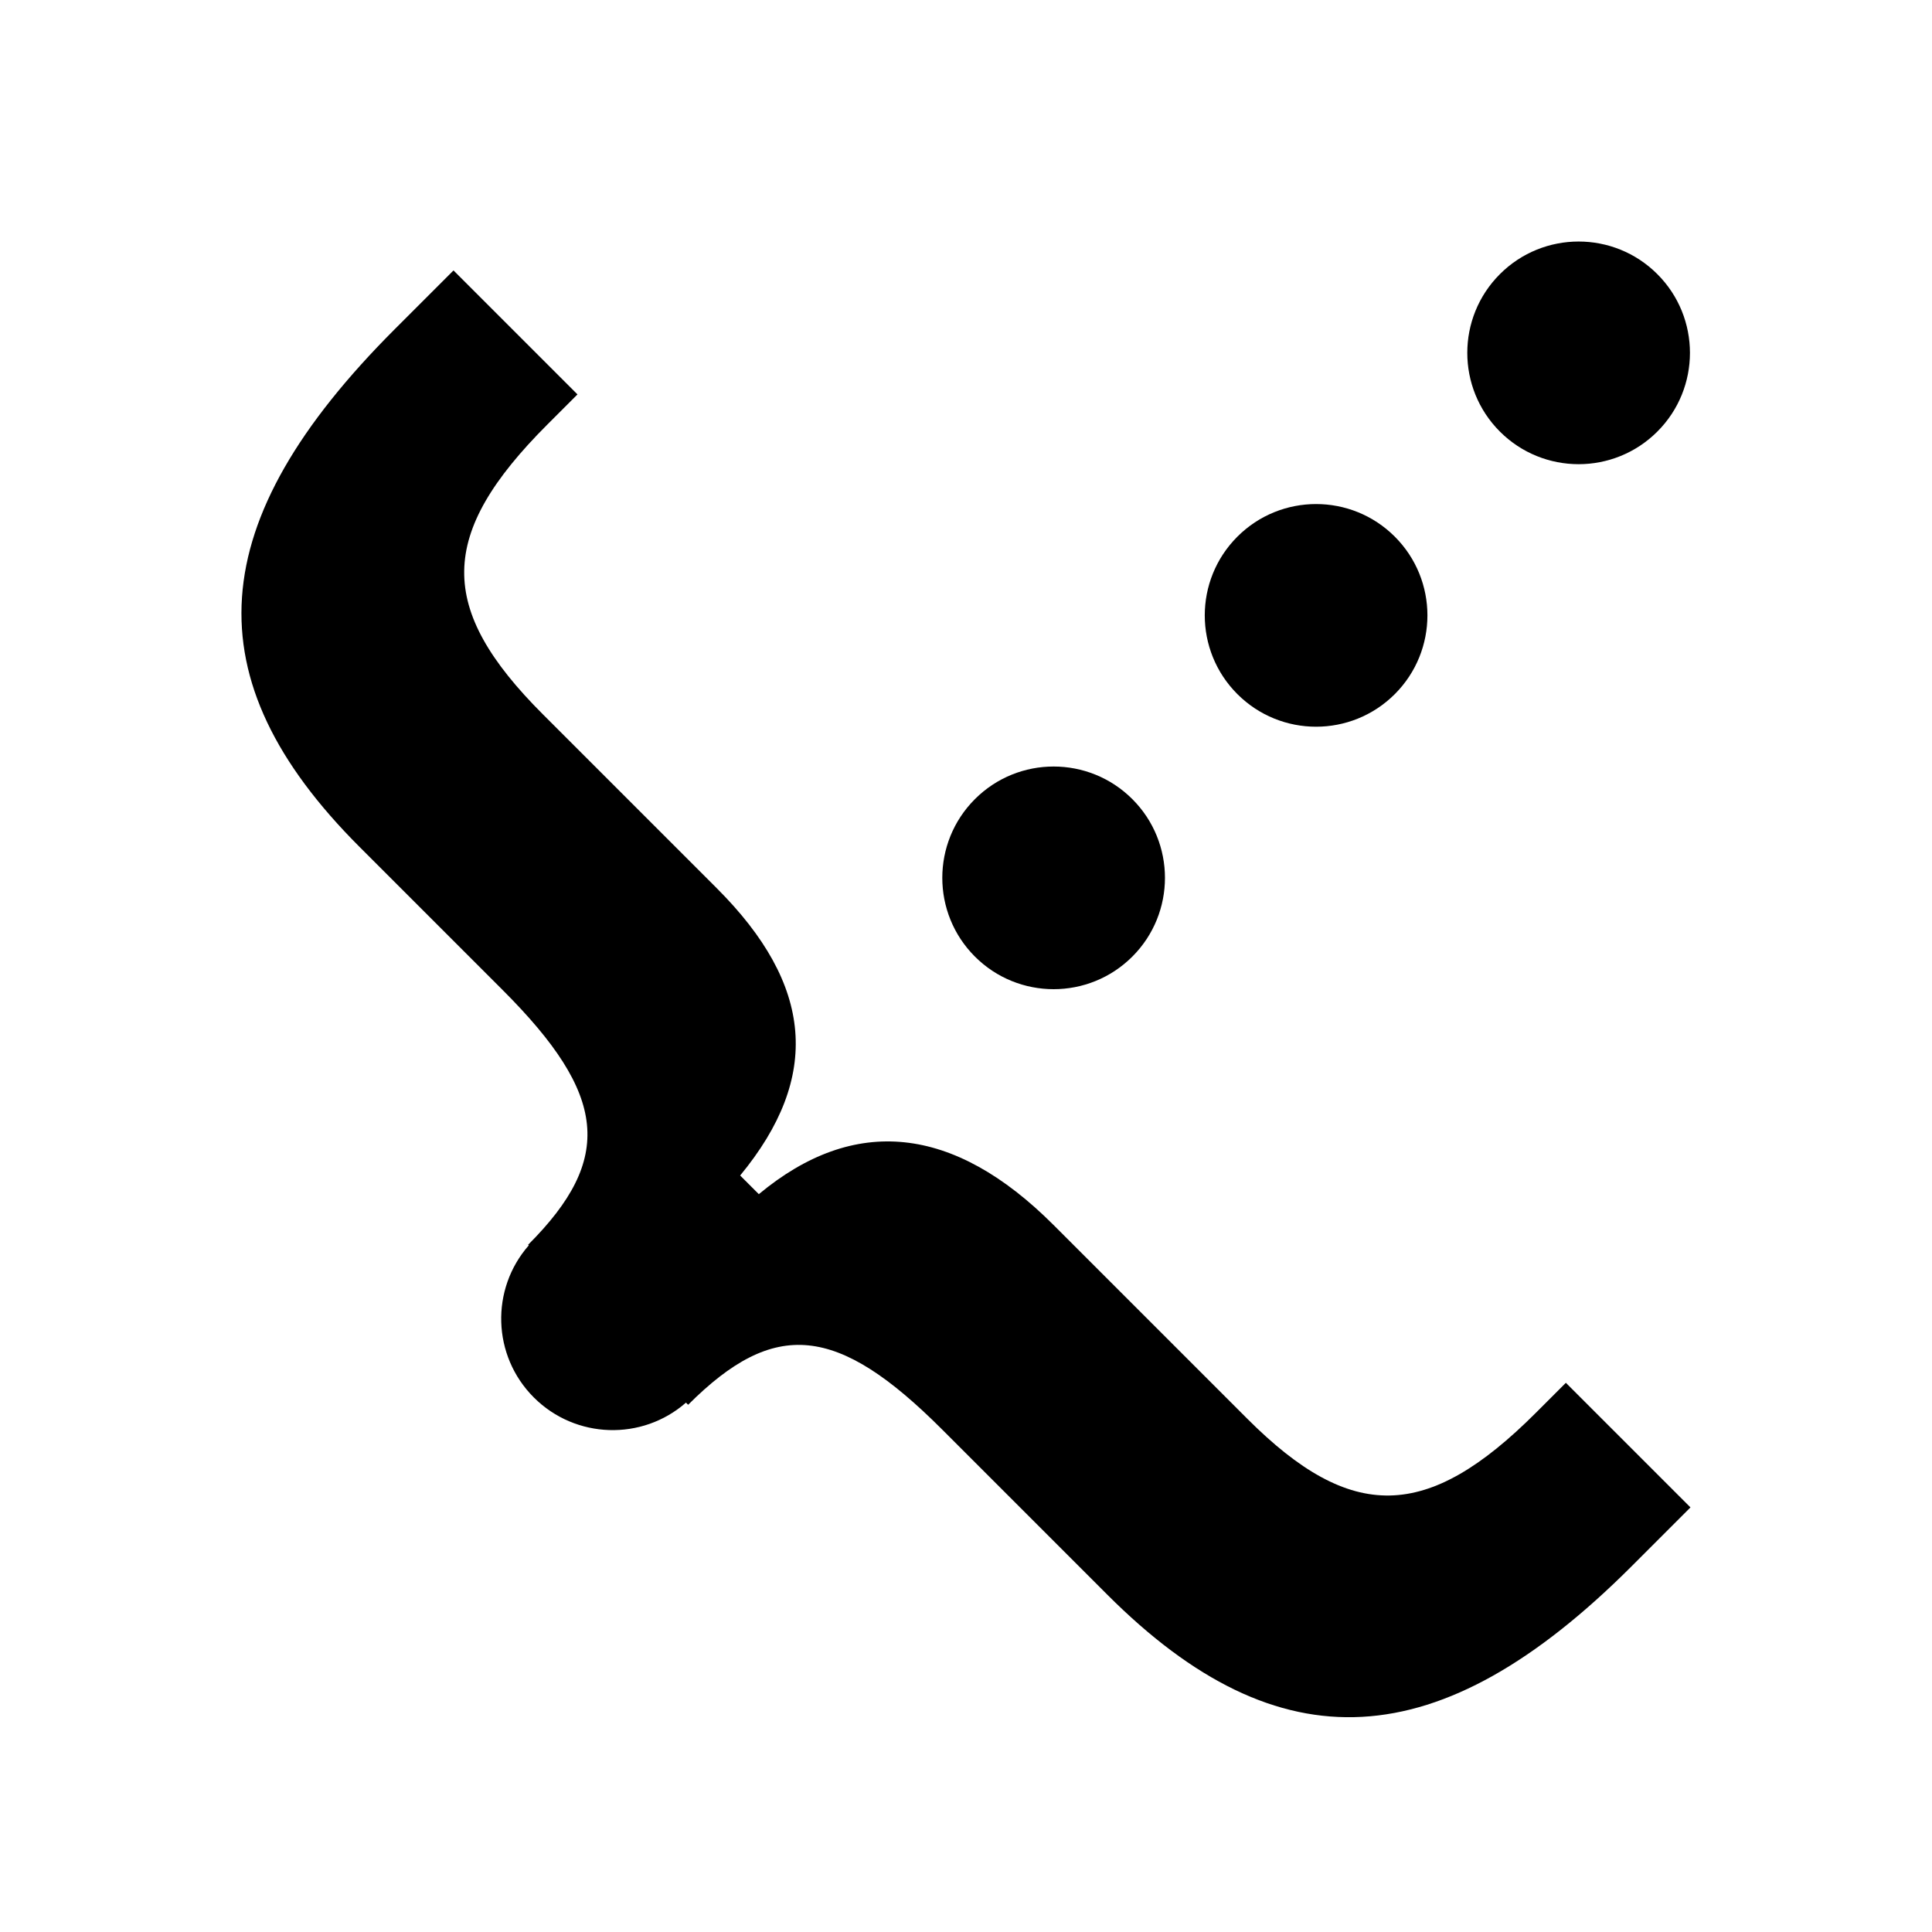
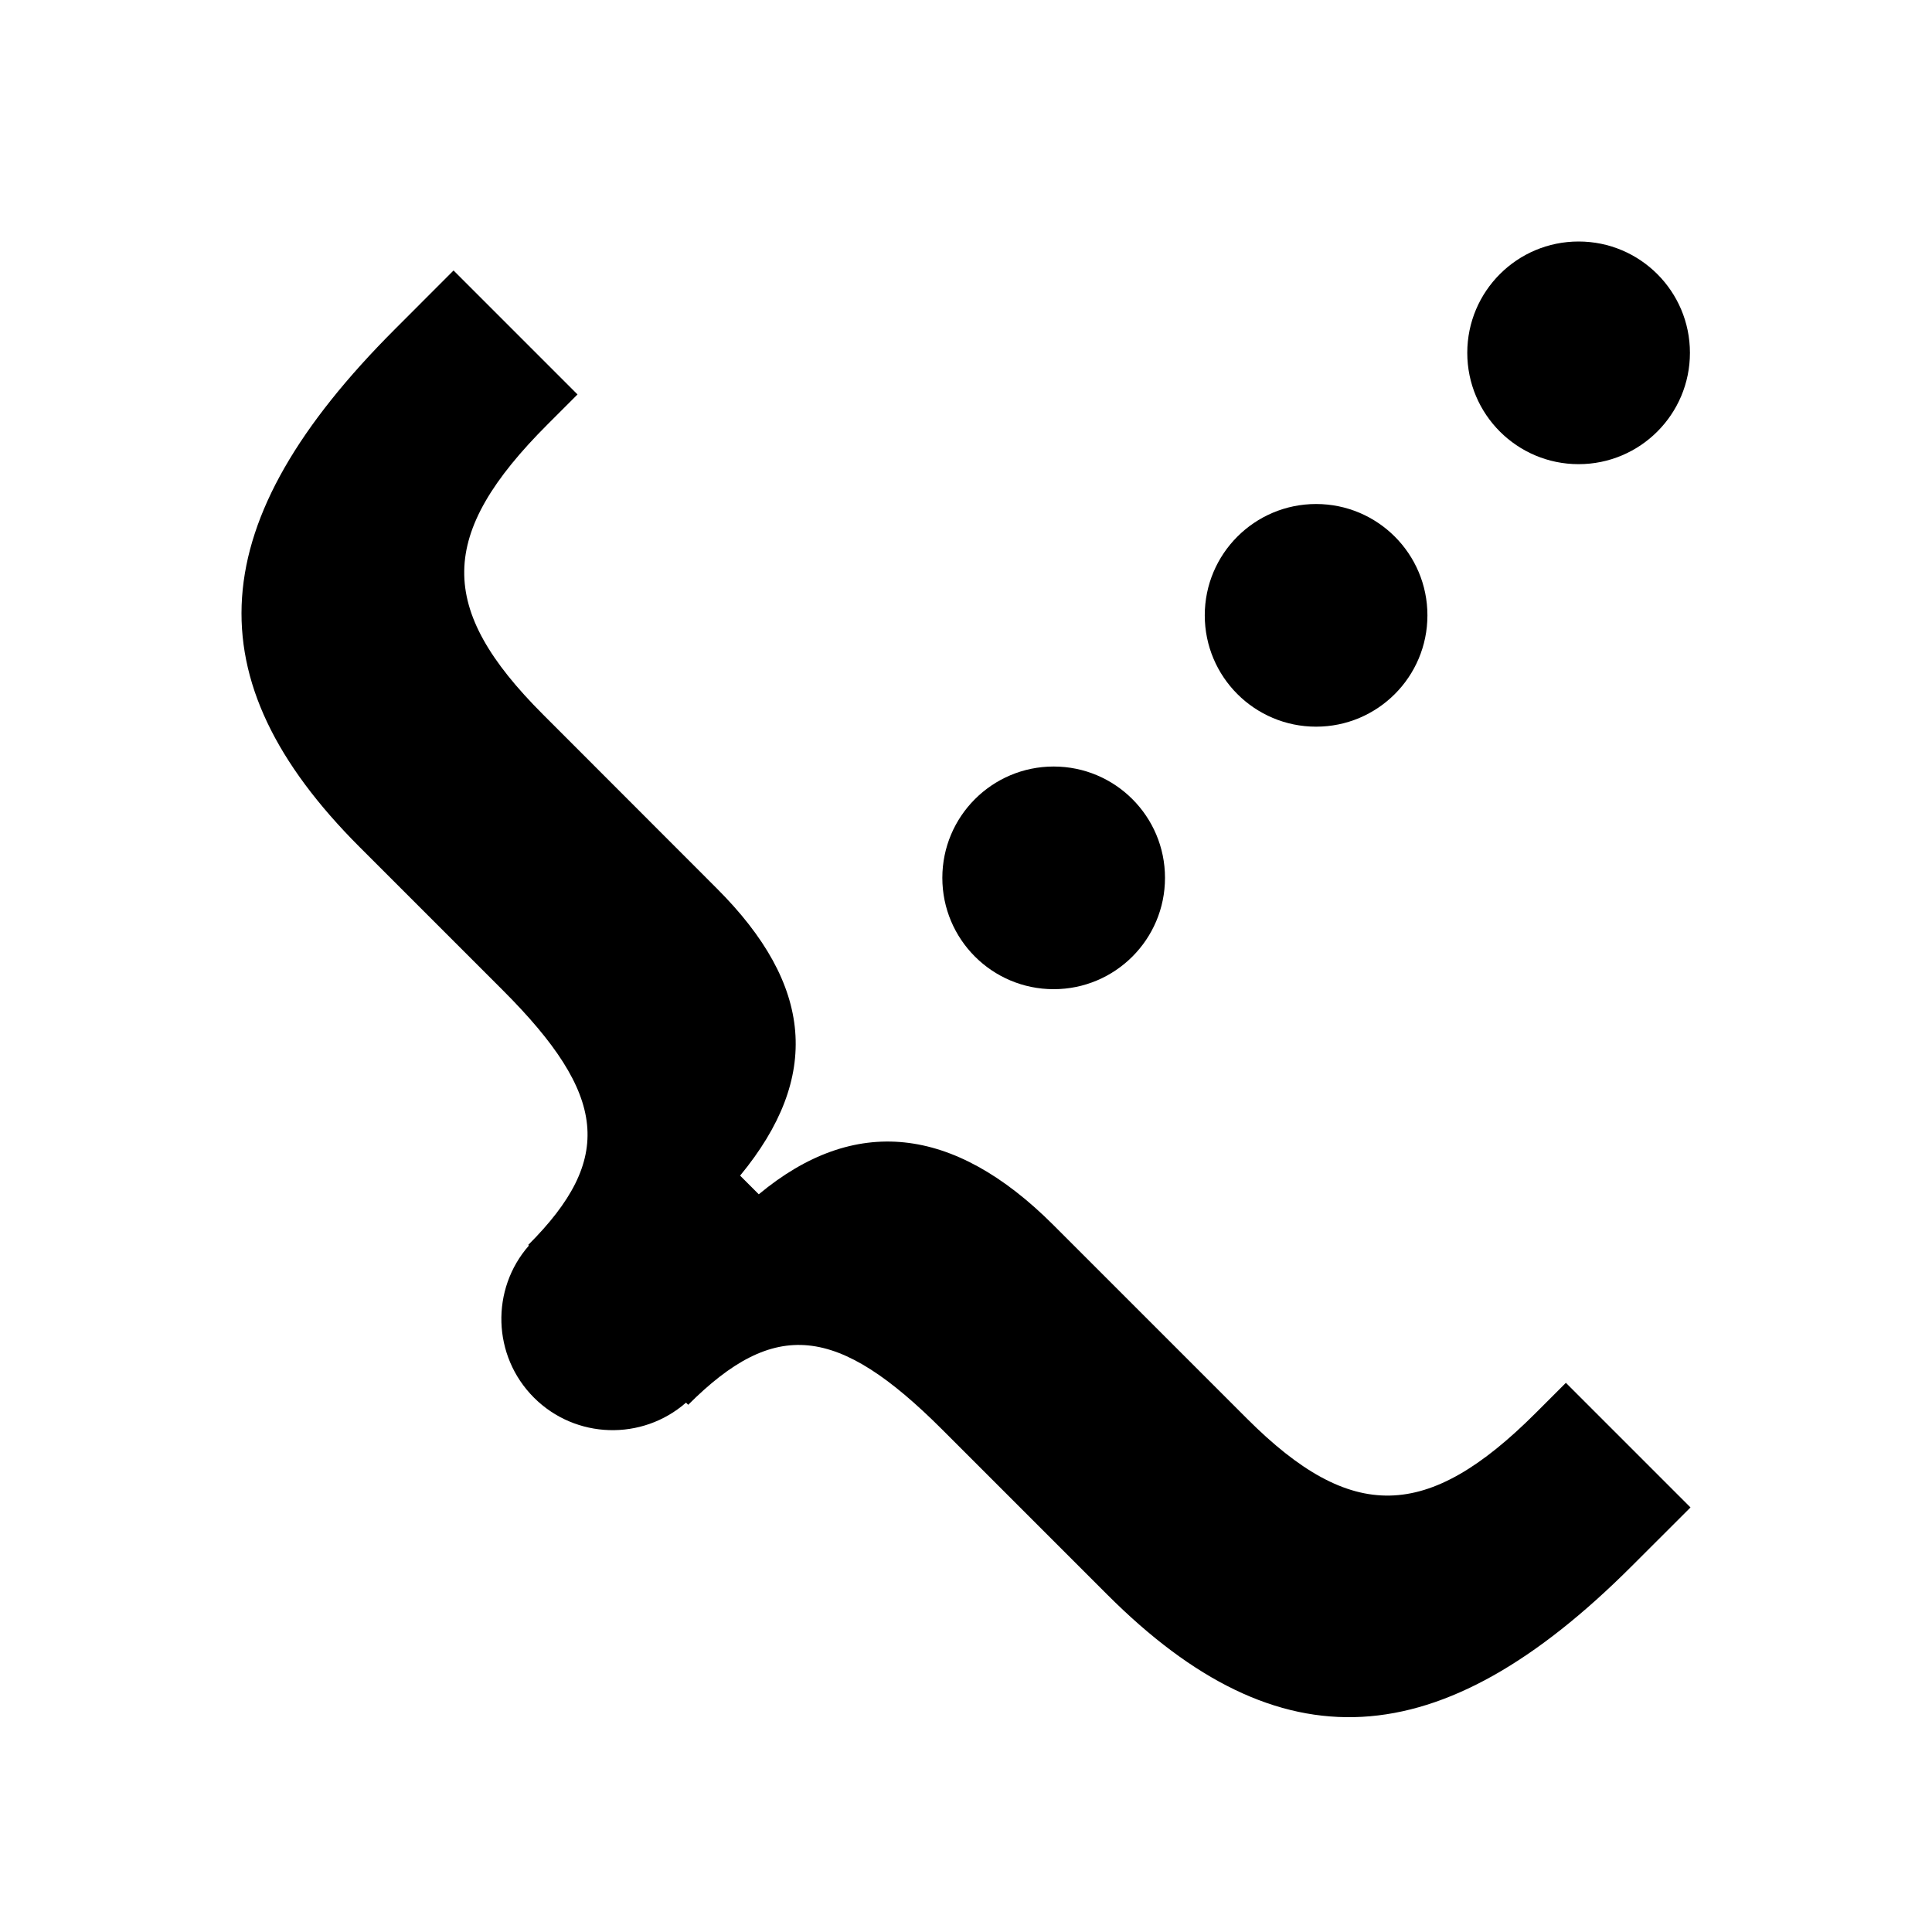
<svg xmlns="http://www.w3.org/2000/svg" version="1.1" x="0px" y="0px" viewBox="0 0 24 24" style="enable-background:new 0 0 24 24;" xml:space="preserve">
-   <g id="Artwork">
-     <g id="Layer_1_1_">
- 	</g>
-     <g id="Layer_1_2_">
- 	</g>
-     <g id="elements" transform="translate(79.54951, 79.54951) rotate(-45) translate(-79.54951, -79.54951) translate(26.04951, 20.54951)">
-       <path id="transmitter" style="fill-rule:evenodd;clip-rule:evenodd;" d="M47.205-35.154v0.038c1.522,0,2.014,0.609,2.014,2.447    v2.904c0,3.021,1.487,4.355,4.859,4.355h1.03v-2.189h-0.527c-1.908,0-2.587-0.656-2.587-2.482v-3.407    c0-1.756-0.784-2.716-2.318-2.857v-0.328c1.581-0.152,2.318-1.03,2.318-2.728v-3.056c0-1.862,0.656-2.506,2.587-2.506h0.527    v-2.178h-1.03c-3.384,0-4.859,1.288-4.859,4.238v2.517c0,1.838-0.503,2.459-2.014,2.459v0.011    c-0.721,0.047-1.291,0.647-1.291,1.38S46.484-35.201,47.205-35.154z" />
-       <g transform="translate(42, 50)">
-         <circle id="Oval-1" style="fill-rule:evenodd;clip-rule:evenodd;" cx="13.044" cy="-86.534" r="1.383" />
-         <circle id="Oval-2" style="fill-rule:evenodd;clip-rule:evenodd;" cx="17.655" cy="-86.534" r="1.383" />
-         <circle id="Oval-3" style="fill-rule:evenodd;clip-rule:evenodd;" cx="22.267" cy="-86.534" r="1.383" />
-       </g>
-     </g>
-   </g>
-   <g id="Layer_1">
- </g>
+   <path id="transmitter" style="fill-rule:evenodd;clip-rule:evenodd;" d="M8.522,17.424l0.027,0.027   c1.076-1.076,1.854-0.993,3.154,0.306l2.053,2.053c2.136,2.136,4.131,2.028,6.515-0.356L21,18.726l-1.548-1.548l-0.373,0.373   c-1.349,1.349-2.293,1.366-3.585,0.075l-2.409-2.409c-1.242-1.242-2.475-1.366-3.659-0.381l-0.232-0.232   c1.01-1.225,0.911-2.368-0.29-3.568L6.744,8.874C5.427,7.557,5.436,6.638,6.802,5.272L7.174,4.9l-1.54-1.54L4.906,4.089   c-2.393,2.393-2.525,4.346-0.439,6.433l1.78,1.78c1.3,1.3,1.383,2.095,0.315,3.163l0.008,0.008   c-0.476,0.543-0.455,1.371,0.063,1.889C7.151,17.879,7.978,17.9,8.522,17.424z" />
+   <circle id="Oval-1" style="fill-rule:evenodd;clip-rule:evenodd;" cx="13.089" cy="10.905" r="1.383" />
+   <circle id="Oval-2" style="fill-rule:evenodd;clip-rule:evenodd;" cx="16.349" cy="7.644" r="1.383" />
+   <circle id="Oval-3" style="fill-rule:evenodd;clip-rule:evenodd;" cx="19.61" cy="4.383" r="1.383" />
</svg>
